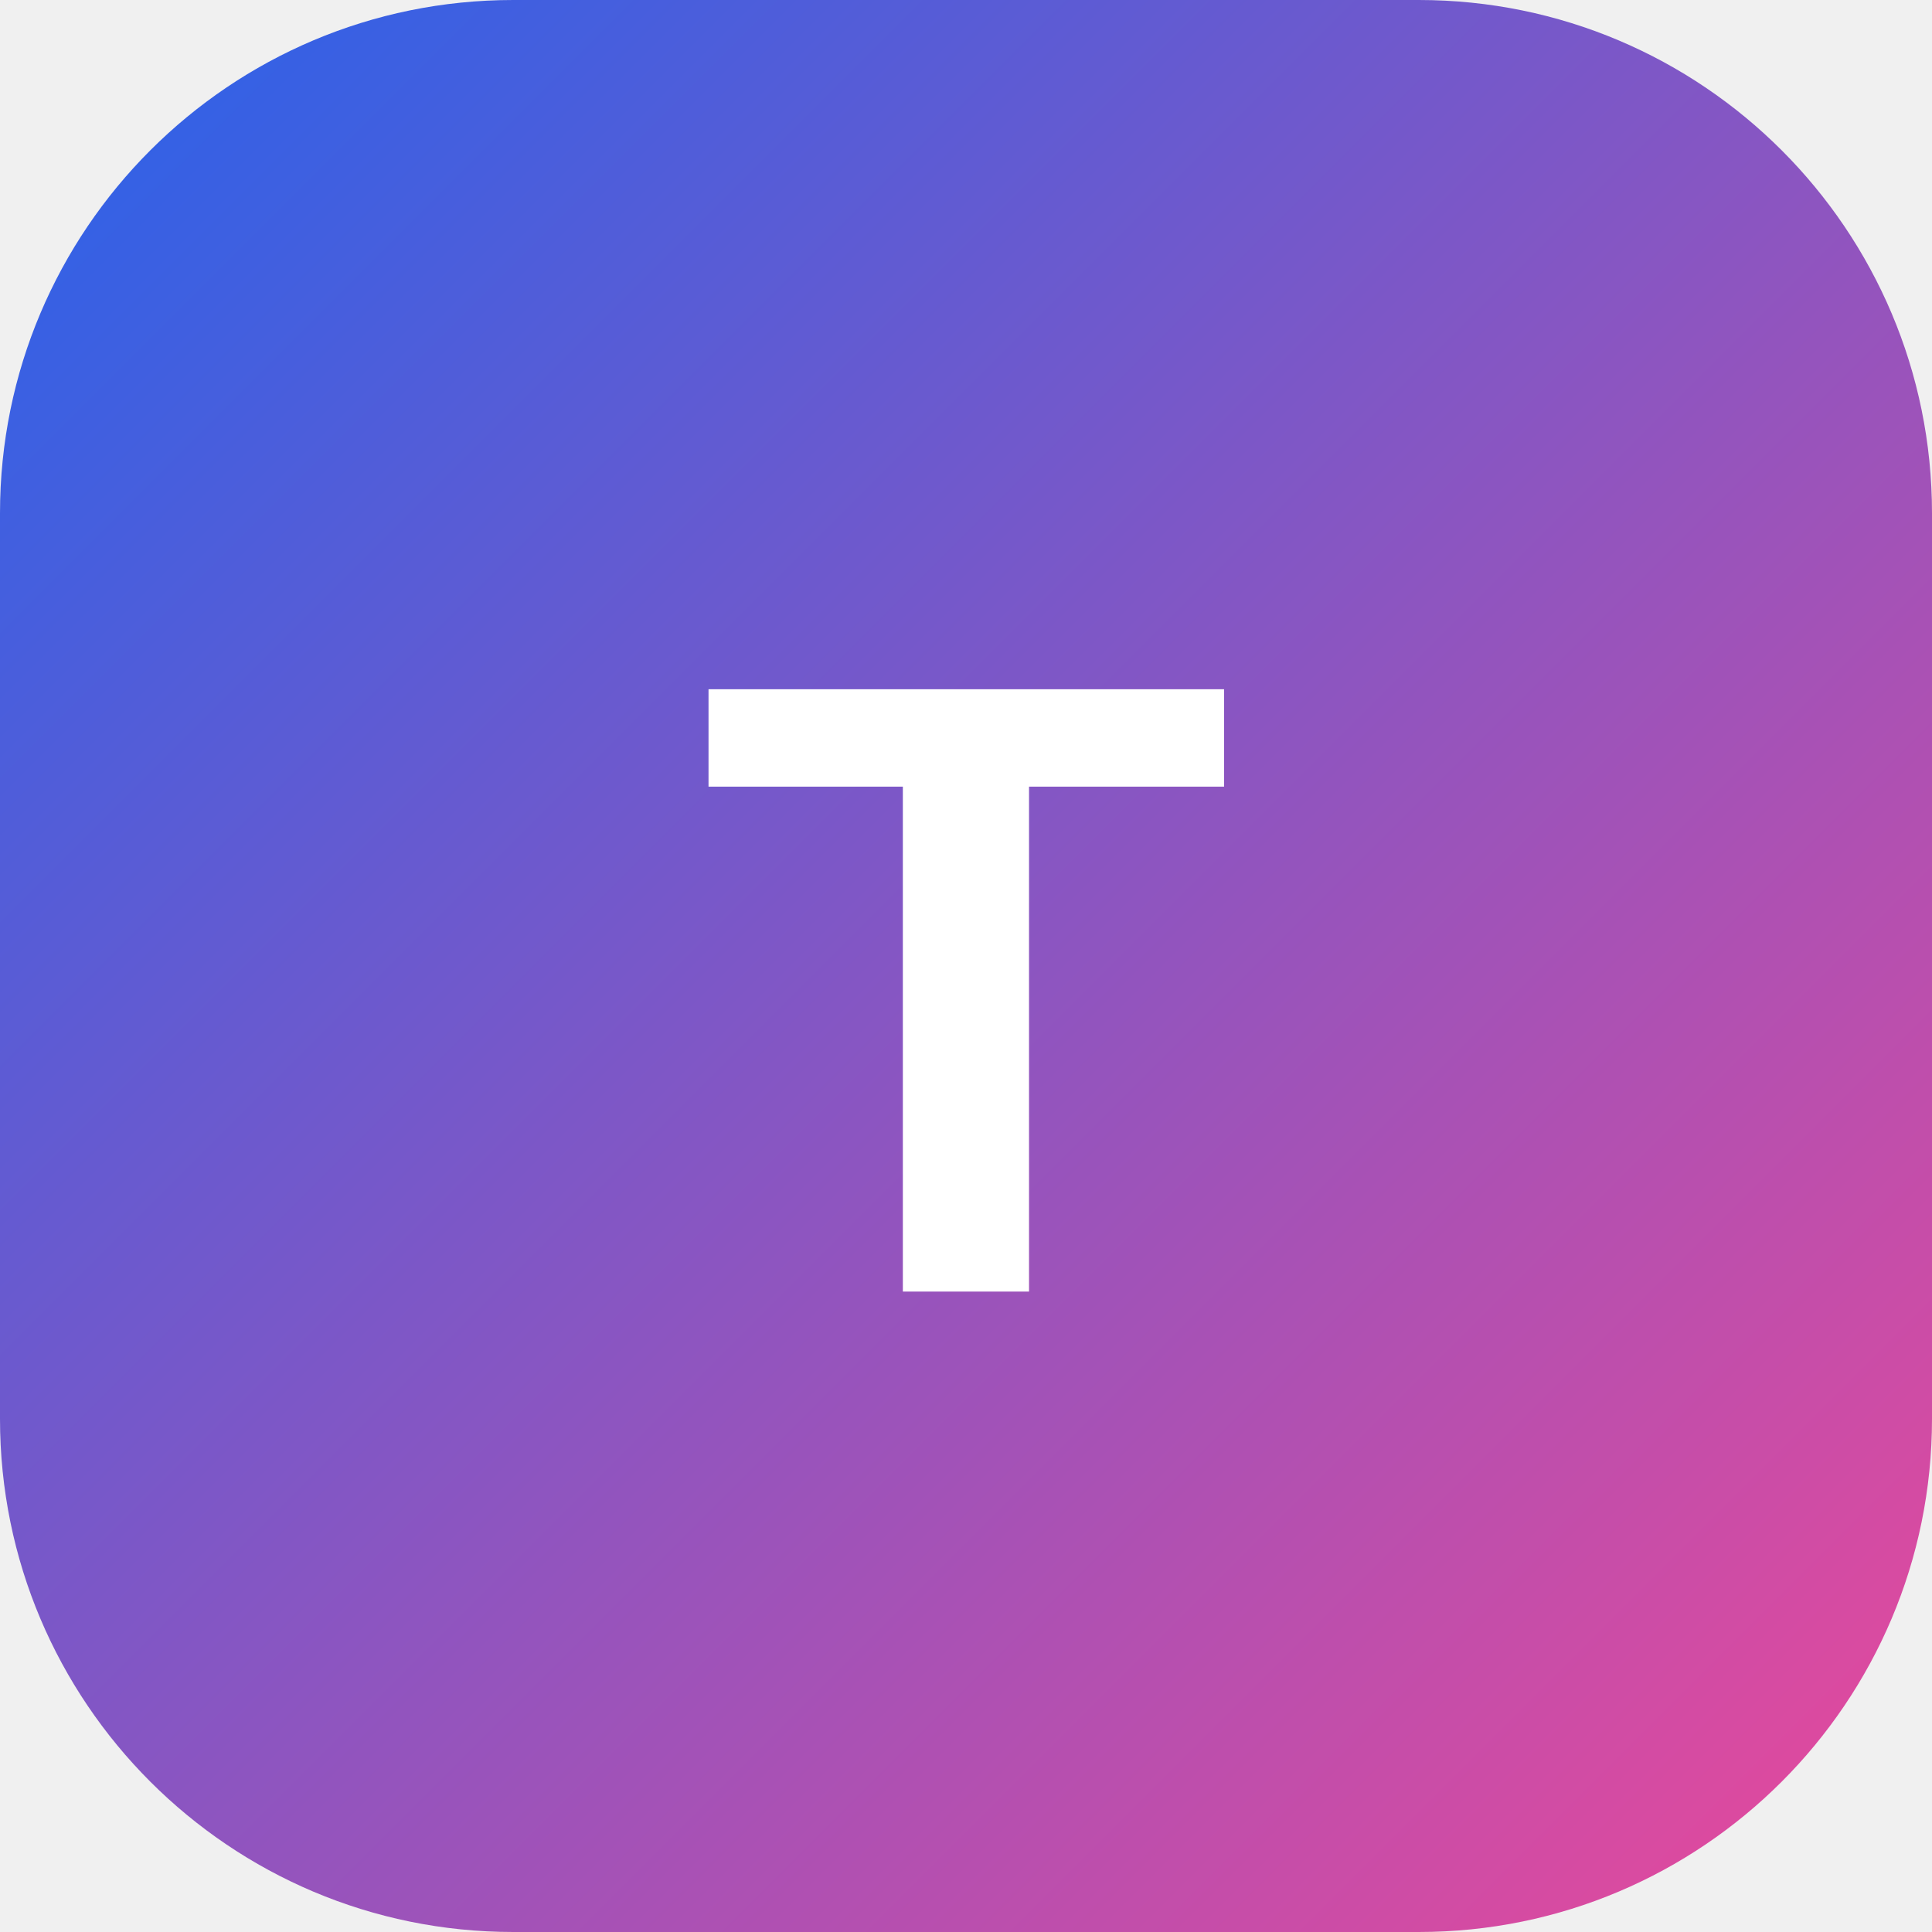
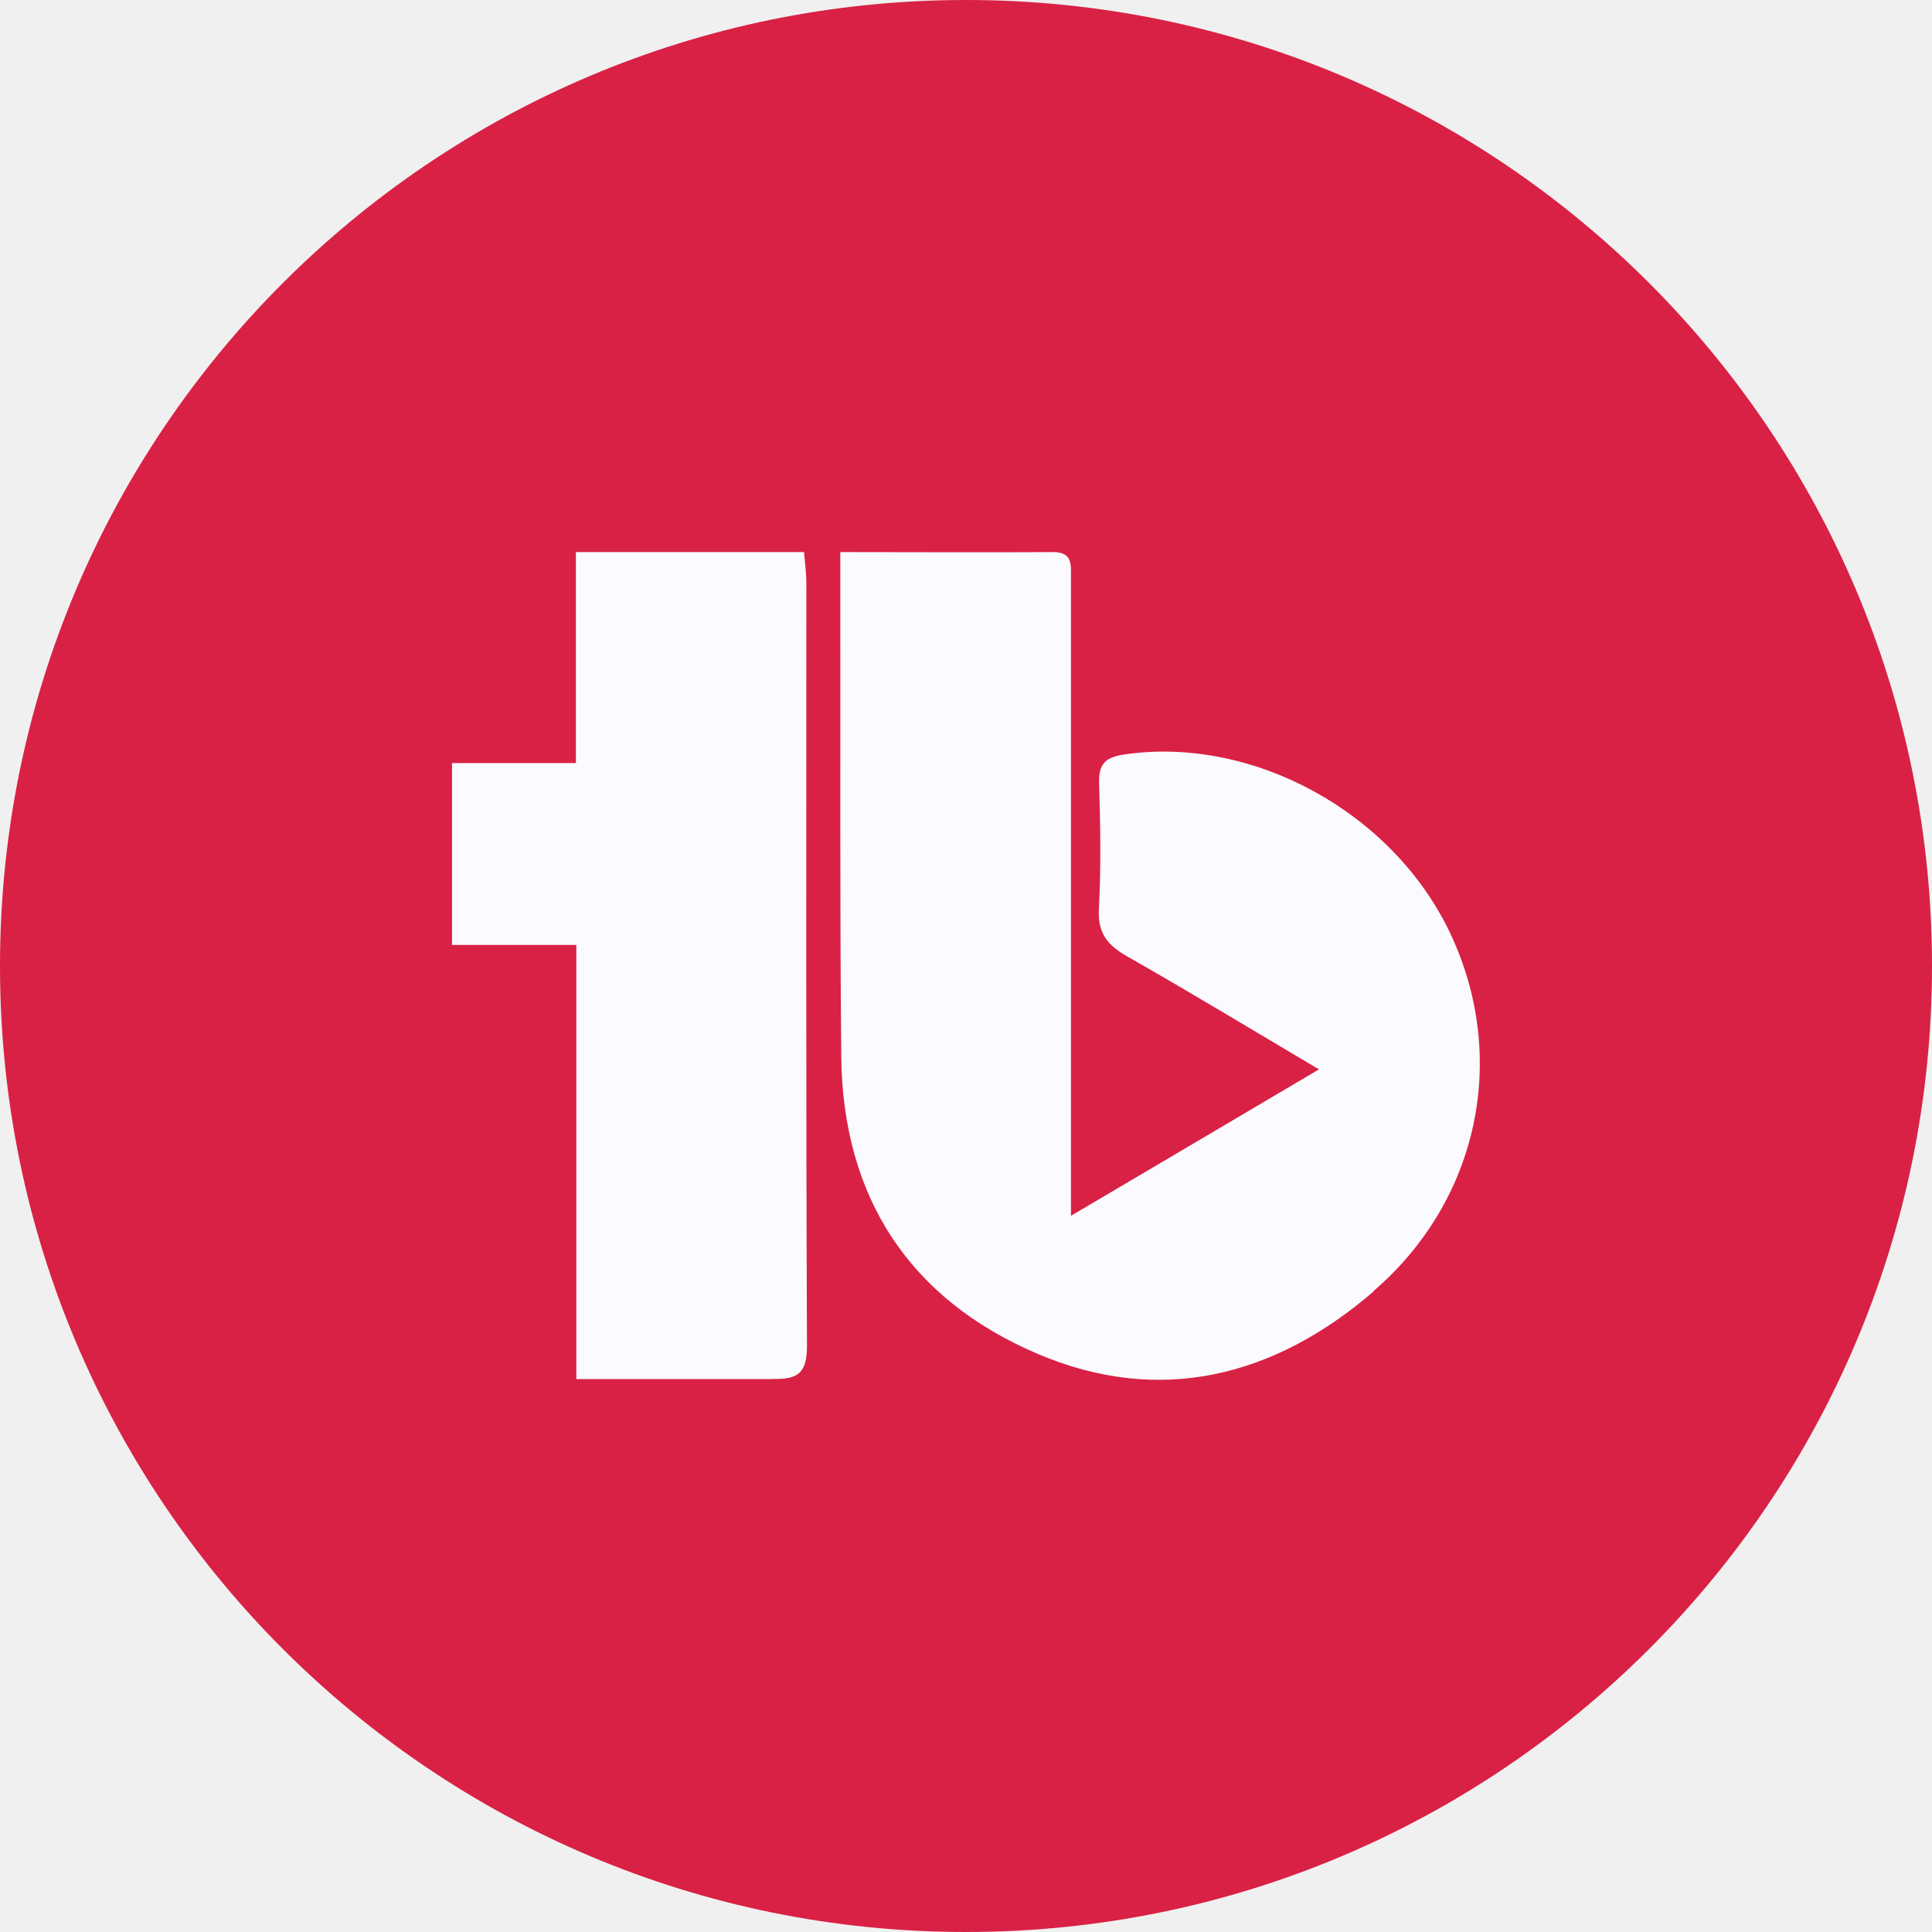
- <svg xmlns="http://www.w3.org/2000/svg" width="128" height="128" viewBox="0 0 128 128">
+ <svg xmlns="http://www.w3.org/2000/svg" id="Layer_2" data-name="Layer 2" viewBox="0 0 182.6 182.6">
  <defs>
-     <linearGradient id="g" x1="0" y1="0" x2="1" y2="1">
-       <stop stop-color="#2563eb" offset="0%" />
-       <stop stop-color="#ec4899" offset="100%" />
-     </linearGradient>
+     <style>
+       .cls-1 {
+         fill: #fafaff;
+       }
+ 
+       .cls-2 {
+         fill: #d92145;
+       }
+     </style>
  </defs>
-   <rect width="128" height="128" rx="34" fill="url(#g)" />
-   <text x="50%" y="54%" dominant-baseline="middle" text-anchor="middle" font-size="58" font-family="Arial, sans-serif" font-weight="700" fill="white">T</text>
+   <g id="tb-mark">
+     <g id="Logo_Mark" data-name="Logo Mark">
+       <g>
+         <circle id="tb-bg" class="cls-2" cx="91.3" cy="91.3" r="91.3" />
+         <path id="tb" class="cls-1" d="m72.98,130.34c-6.08,0-12.11,0-18.51,0v-41.03h-11.75v-17.19h11.71v-19.94h21.56c.08.98.22,1.94.22,2.89,0,23.38-.04,48.71.06,72.1,0,2.61-.83,3.22-3.29,3.16Zm56.84-8.28c-9.35,8.06-20.19,10.84-31.79,5.88-12.1-5.17-18.39-14.83-18.52-28.1-.14-14.77-.07-29.54-.09-44.3v-3.36c7.06,0,13.59.04,20.1,0,1.88-.01,1.7,1.23,1.7,2.42v60.31c7.96-4.7,15.55-9.17,23.44-13.84-6.27-3.71-12.15-7.28-18.13-10.68-1.88-1.06-2.8-2.22-2.67-4.51.21-3.93.14-7.89.02-11.83-.06-1.87.58-2.48,2.43-2.75,12.12-1.76,25.37,5.48,30.77,16.94,5.49,11.64,2.75,25.16-7.27,33.79v.02Z" />
+       </g>
+     </g>
+   </g>
</svg>
